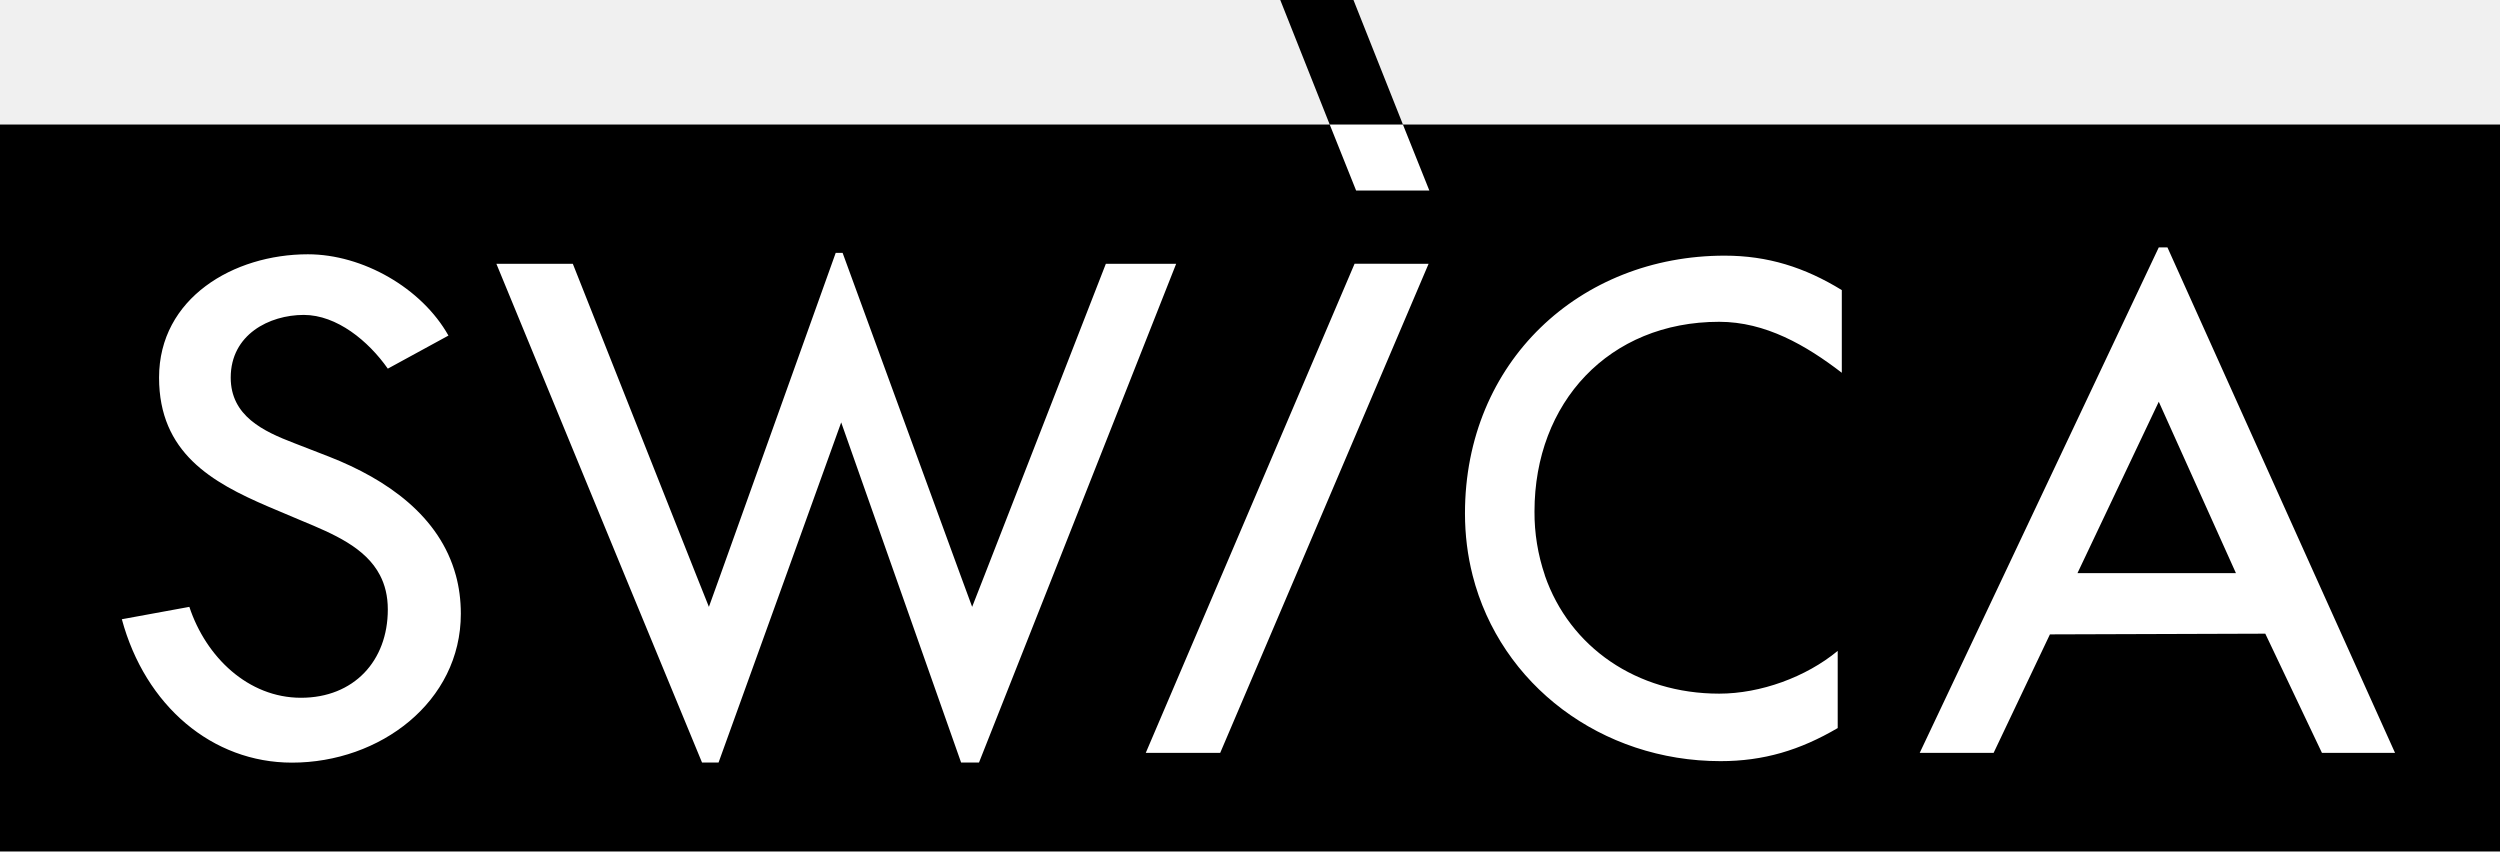
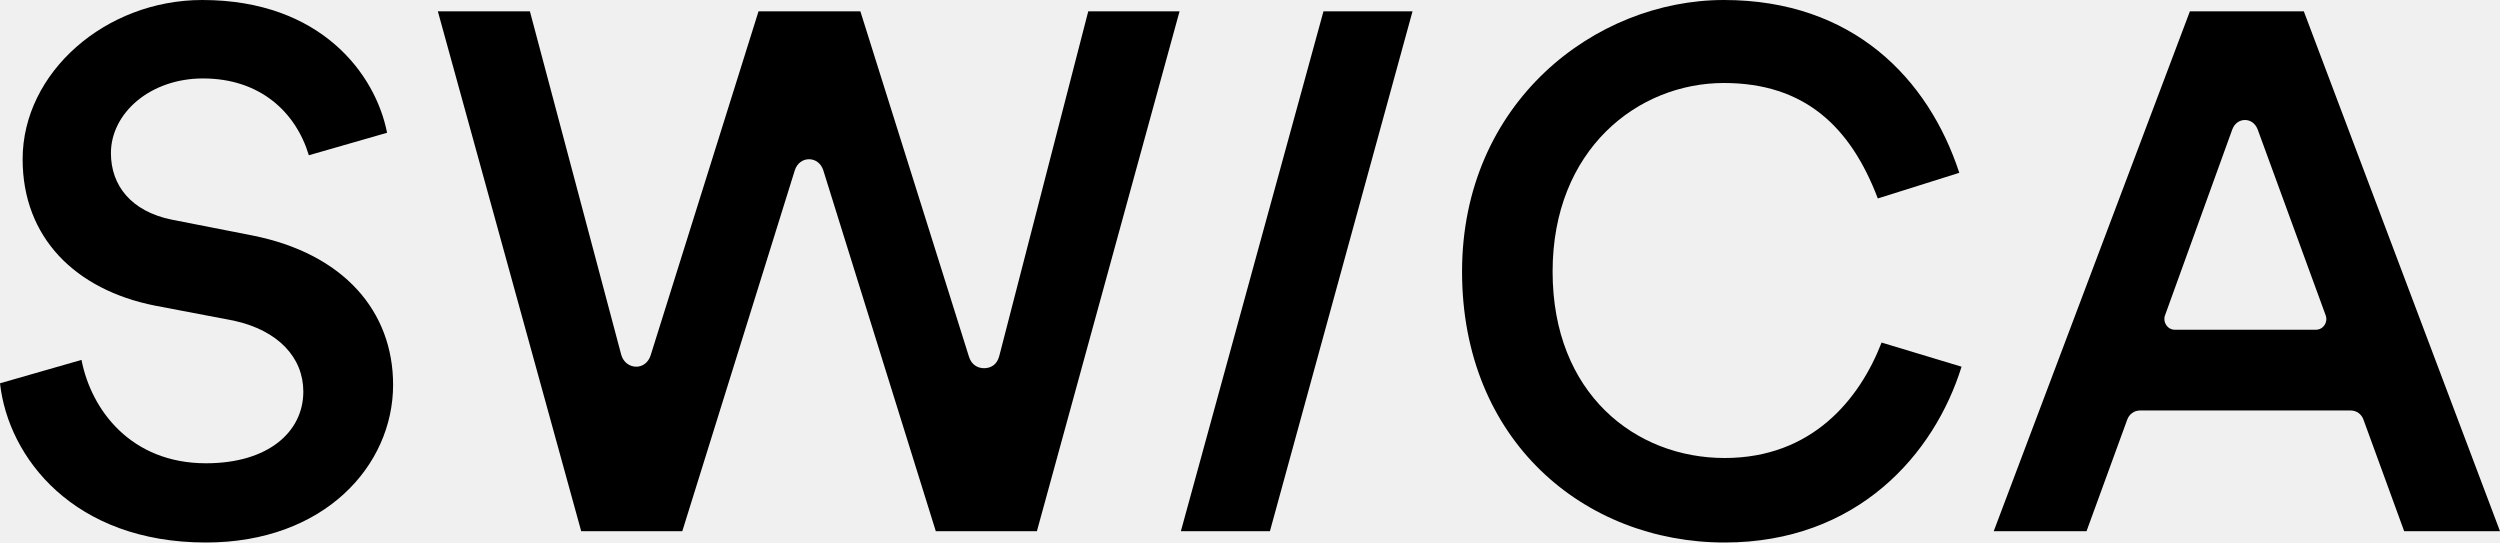
- <svg xmlns="http://www.w3.org/2000/svg" viewBox="0 0 113.386 38.618">
-   <path d="M63.629 5.647L61.386 0h-3.32l2.242 5.647h3.32M0 5.647h113.386v32.971H0z" />
-   <path fill="#FFF" d="M20.673 26.088c-.73-2.674-3.109-4.34-5.737-5.372l-1.597-.62c-1.39-.533-2.875-1.226-2.875-2.971 0-1.952 1.75-2.842 3.313-2.842 1.5 0 2.937 1.187 3.812 2.437l2.75-1.5c-1.212-2.159-3.89-3.687-6.375-3.687-3.371 0-6.75 1.985-6.75 5.592 0 3.408 2.394 4.752 4.937 5.845l1.539.65c1.43.594 2.89 1.21 3.544 2.47.226.434.355.941.355 1.553 0 2.332-1.542 4.004-3.938 4.004-2.395 0-4.31-1.847-5.063-4.123l-3.062.561c1.063 3.936 4.108 6.504 7.716 6.504 3.993 0 7.659-2.756 7.659-6.754 0-.625-.08-1.207-.227-1.747h-.001M55.406 26.09l-3.441 8.057h3.376l3.435-8.056 6.017-14.127-3.357-.002-6.03 14.129M50.155 11.964l-5.503 14.127-.561 1.433-.528-1.433-5.347-14.622h-.313l-5.235 14.622-.516 1.433-.572-1.433-5.6-14.127h-3.467l5.82 14.127 3.507 8.493h.75l3.065-8.493 2.497-6.933 5.438 15.426h.812l3.36-8.493 5.582-14.127h-3.19M104.995 26.09l-6.692-14.87h-.393l-7.03 14.87-3.813 8.057h3.352l2.554-5.375 9.768-.032 2.57 5.407h3.315l-3.63-8.056m-10.774-.096l3.688-7.775 3.5 7.775h-7.188zM77.972 14.595c2.1 0 3.937 1.063 5.562 2.312v-3.75c-1.686-1.035-3.361-1.562-5.313-1.562-6.567 0-11.778 4.813-11.778 11.69 0 .976.119 1.914.345 2.803v.003c1.265 4.973 5.85 8.43 11.246 8.43 1.952 0 3.598-.494 5.314-1.5v-3.5c-1.439 1.189-3.5 1.939-5.376 1.939-3.738 0-6.779-2.103-7.906-5.36v-.01a8.804 8.804 0 0 1-.47-2.893c0-4.938 3.376-8.602 8.376-8.602M64.826 8.64h-3.321l-1.197-2.993h3.32l1.198 2.992" />
+ <svg xmlns="http://www.w3.org/2000/svg" id="Logo" viewBox="0 0 1000 217">
+   <defs>
+     <style>.cls-1{fill:#000;stroke-width:0px;}</style>
+   </defs>
+   <polygon class="cls-1" points="472.35 212.47 507.97 212.47 565.01 4.53 529.39 4.53 472.35 212.47" />
+   <path class="cls-1" d="M100.8,94.16l-32.29-6.34c-16-3.32-24.14-13.58-24.14-26.56,0-16,15.69-29.88,36.82-29.88,22.65,0,37.05,13.24,42.35,30.72l31.29-8.99C150.3,29.88,128.57,0,80.88,0,42.25,0,9.05,28.97,9.05,63.68c0,31.39,21.13,52.21,52.82,58.55l31.69,6.04c17.81,3.92,27.77,14.79,27.77,28.37,0,16-13.88,28.67-38.93,28.67-29.88,0-45.87-21.13-49.8-41.35L0,153.32c3.32,29.88,29.58,63.68,82.39,63.68,47.38,0,74.85-30.78,74.85-63.08,0-29.28-19.62-52.51-56.44-59.76Z" />
+   <path class="cls-1" d="M399.69,142.45c-.87,3.39-3.32,4.83-6.04,4.83s-5.09-1.5-6.04-4.53L344.15,4.53h-40.74l-43.16,137.62c-.96,3-3.32,4.53-5.73,4.53-2.72,0-5.23-1.8-6.04-4.83L211.96,4.53h-36.82l57.34,207.95h40.44l44.97-144.26c.93-3.03,3.32-4.53,5.73-4.53s4.8,1.52,5.73,4.53l44.97,144.26h40.44L471.82,4.53h-36.52l-35.61,137.93Z" />
+   <path class="cls-1" d="M689.85,183.2c-35.61,0-68.81-25.65-68.81-74.55s34.1-75.45,68.51-75.45c32.29,0,50.7,17.51,61.57,46.18l32.6-10.26C771.34,31.39,741.16,0,689.55,0s-104.73,41.05-104.73,108.65,48.89,108.35,105.03,108.35c53.12,0,83.9-35.31,94.77-70.32l-31.99-9.66c-8.75,22.64-27.77,46.18-62.78,46.18Z" />
+   <path class="cls-1" d="M921.53,4.53h-45.57l-78.47,207.95h37.12l16.3-44.67c.78-2.11,2.72-3.62,5.13-3.62h84.2c2.41,0,4.36,1.49,5.13,3.62l16.3,44.67h38.33L921.53,4.53ZM926.36,131.89h-56.44c-2.99-.01-4.89-3.09-3.92-5.73l26.86-74.24c.97-2.68,3.02-3.92,5.13-3.92s4.15,1.25,5.13,3.92l27.16,74.24c.98,2.68-.91,5.73-3.92,5.73Z" />
</svg>
